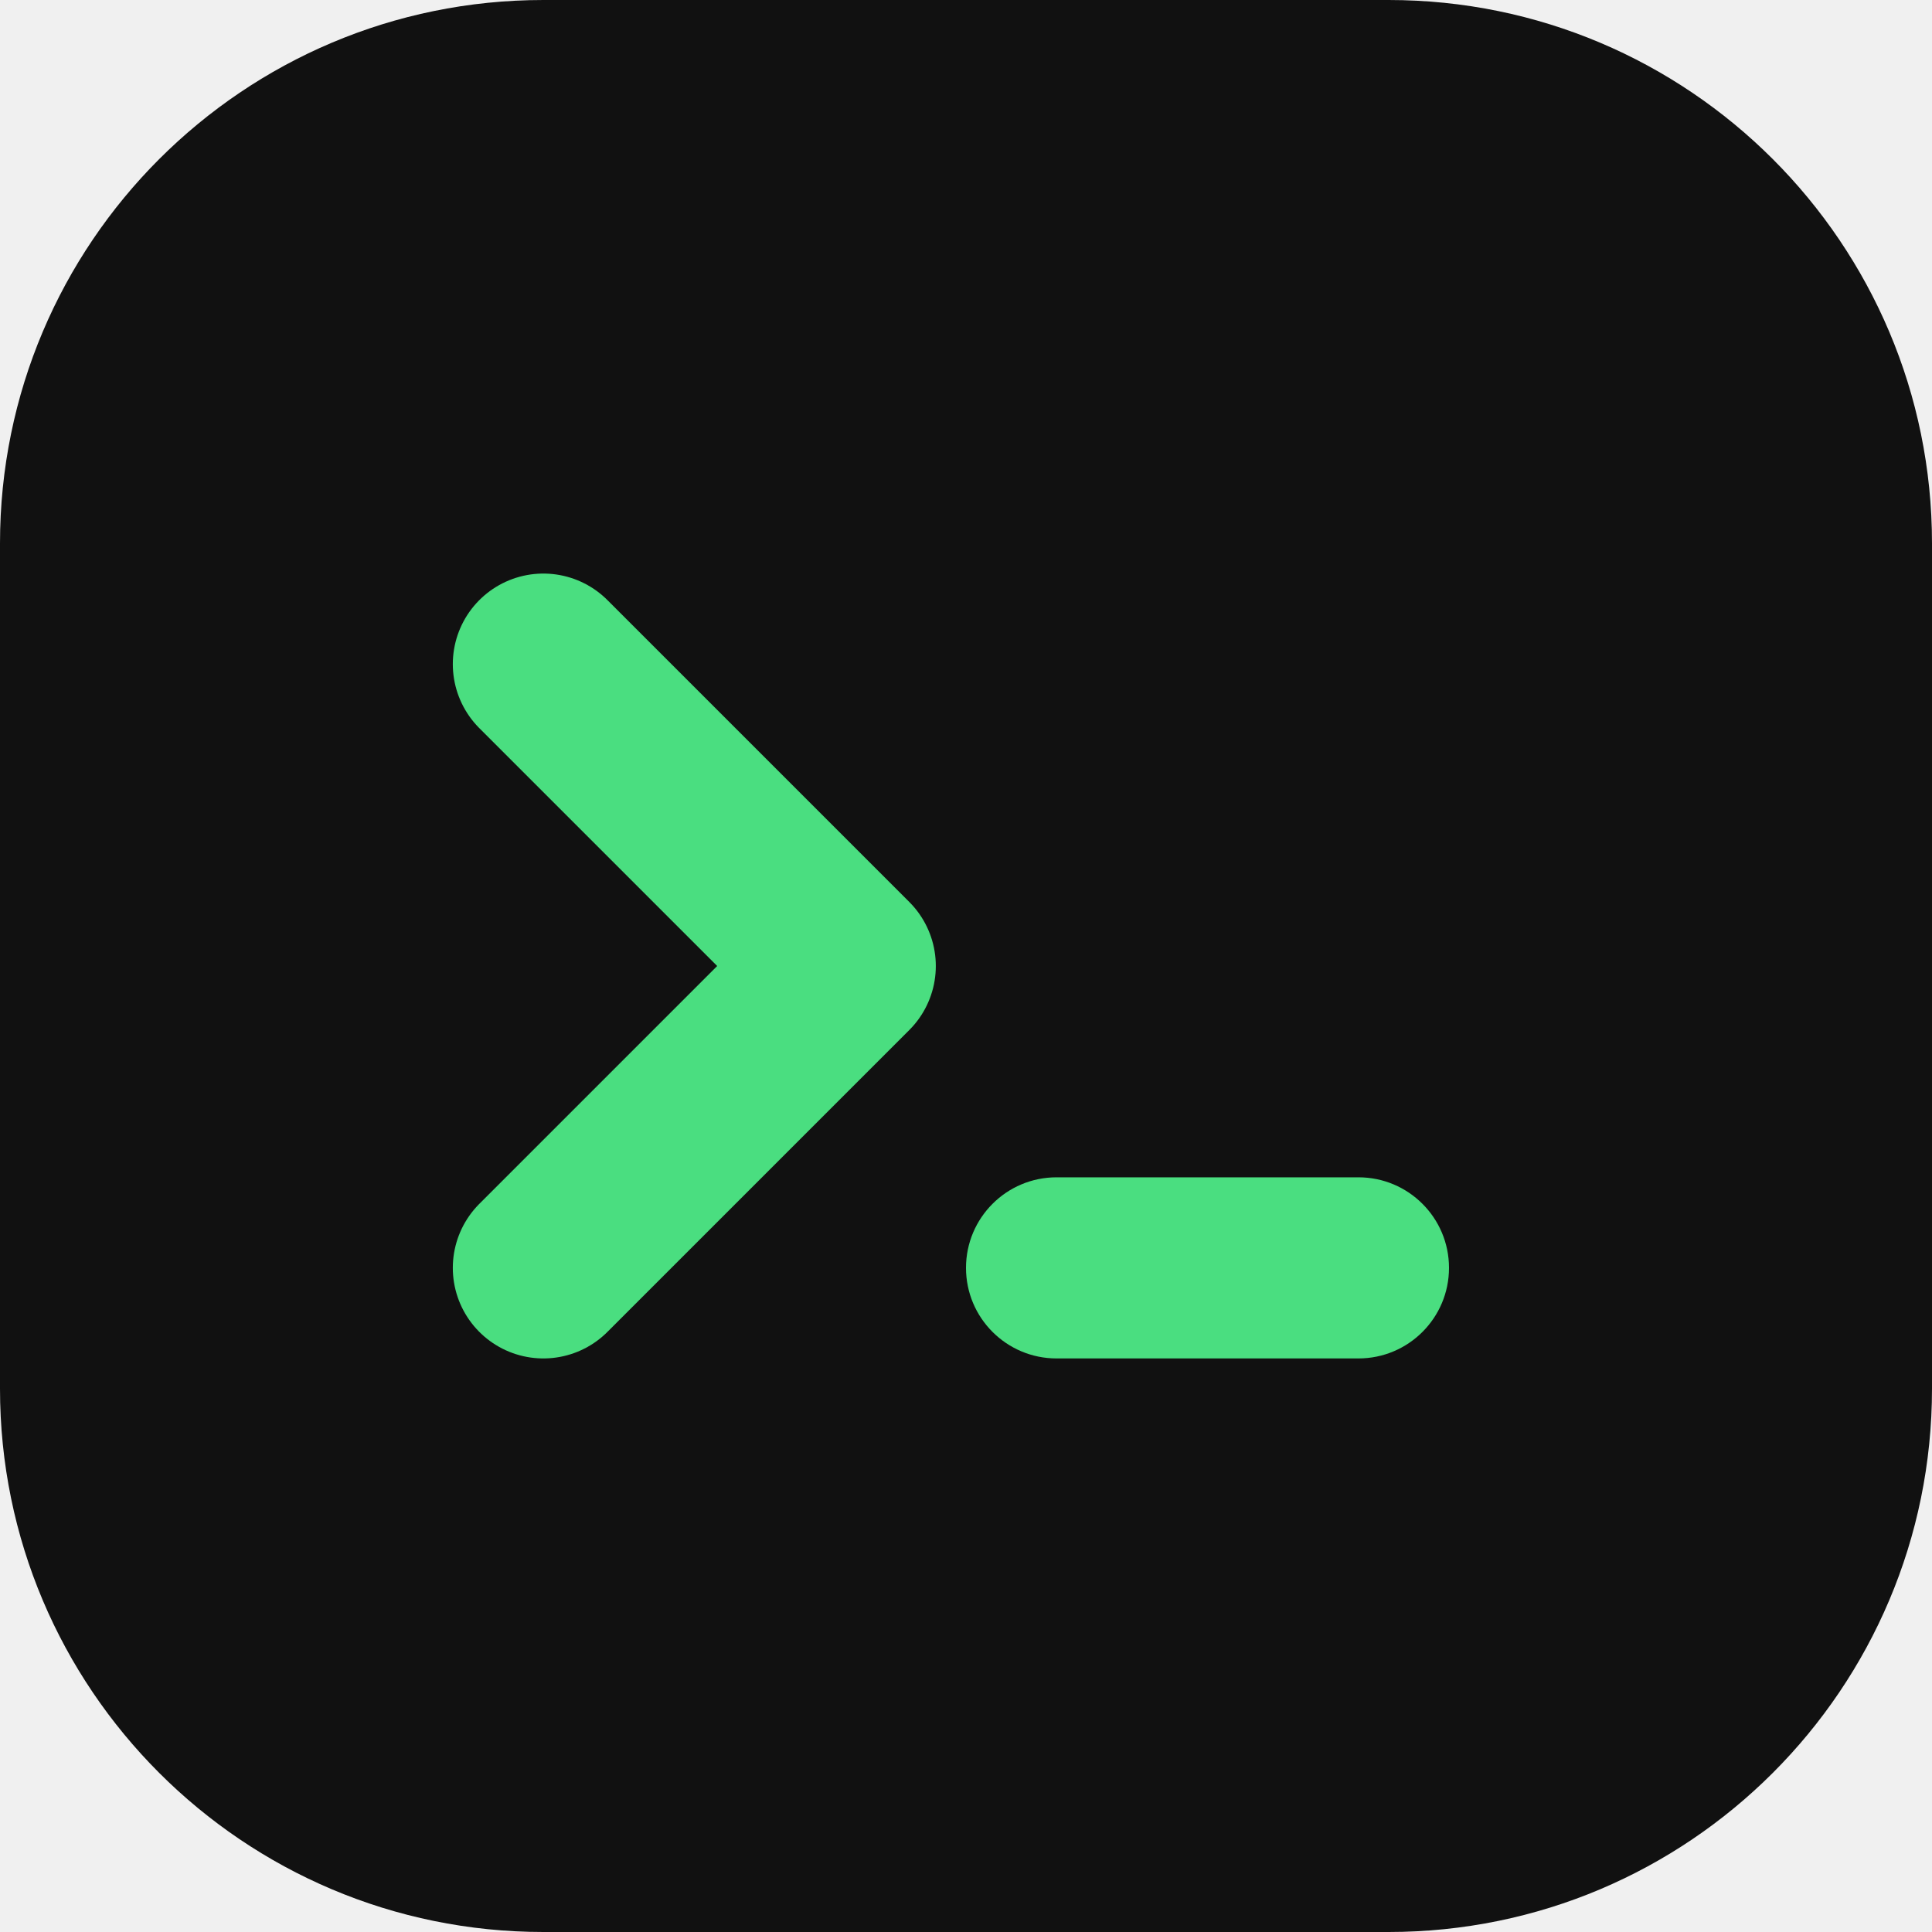
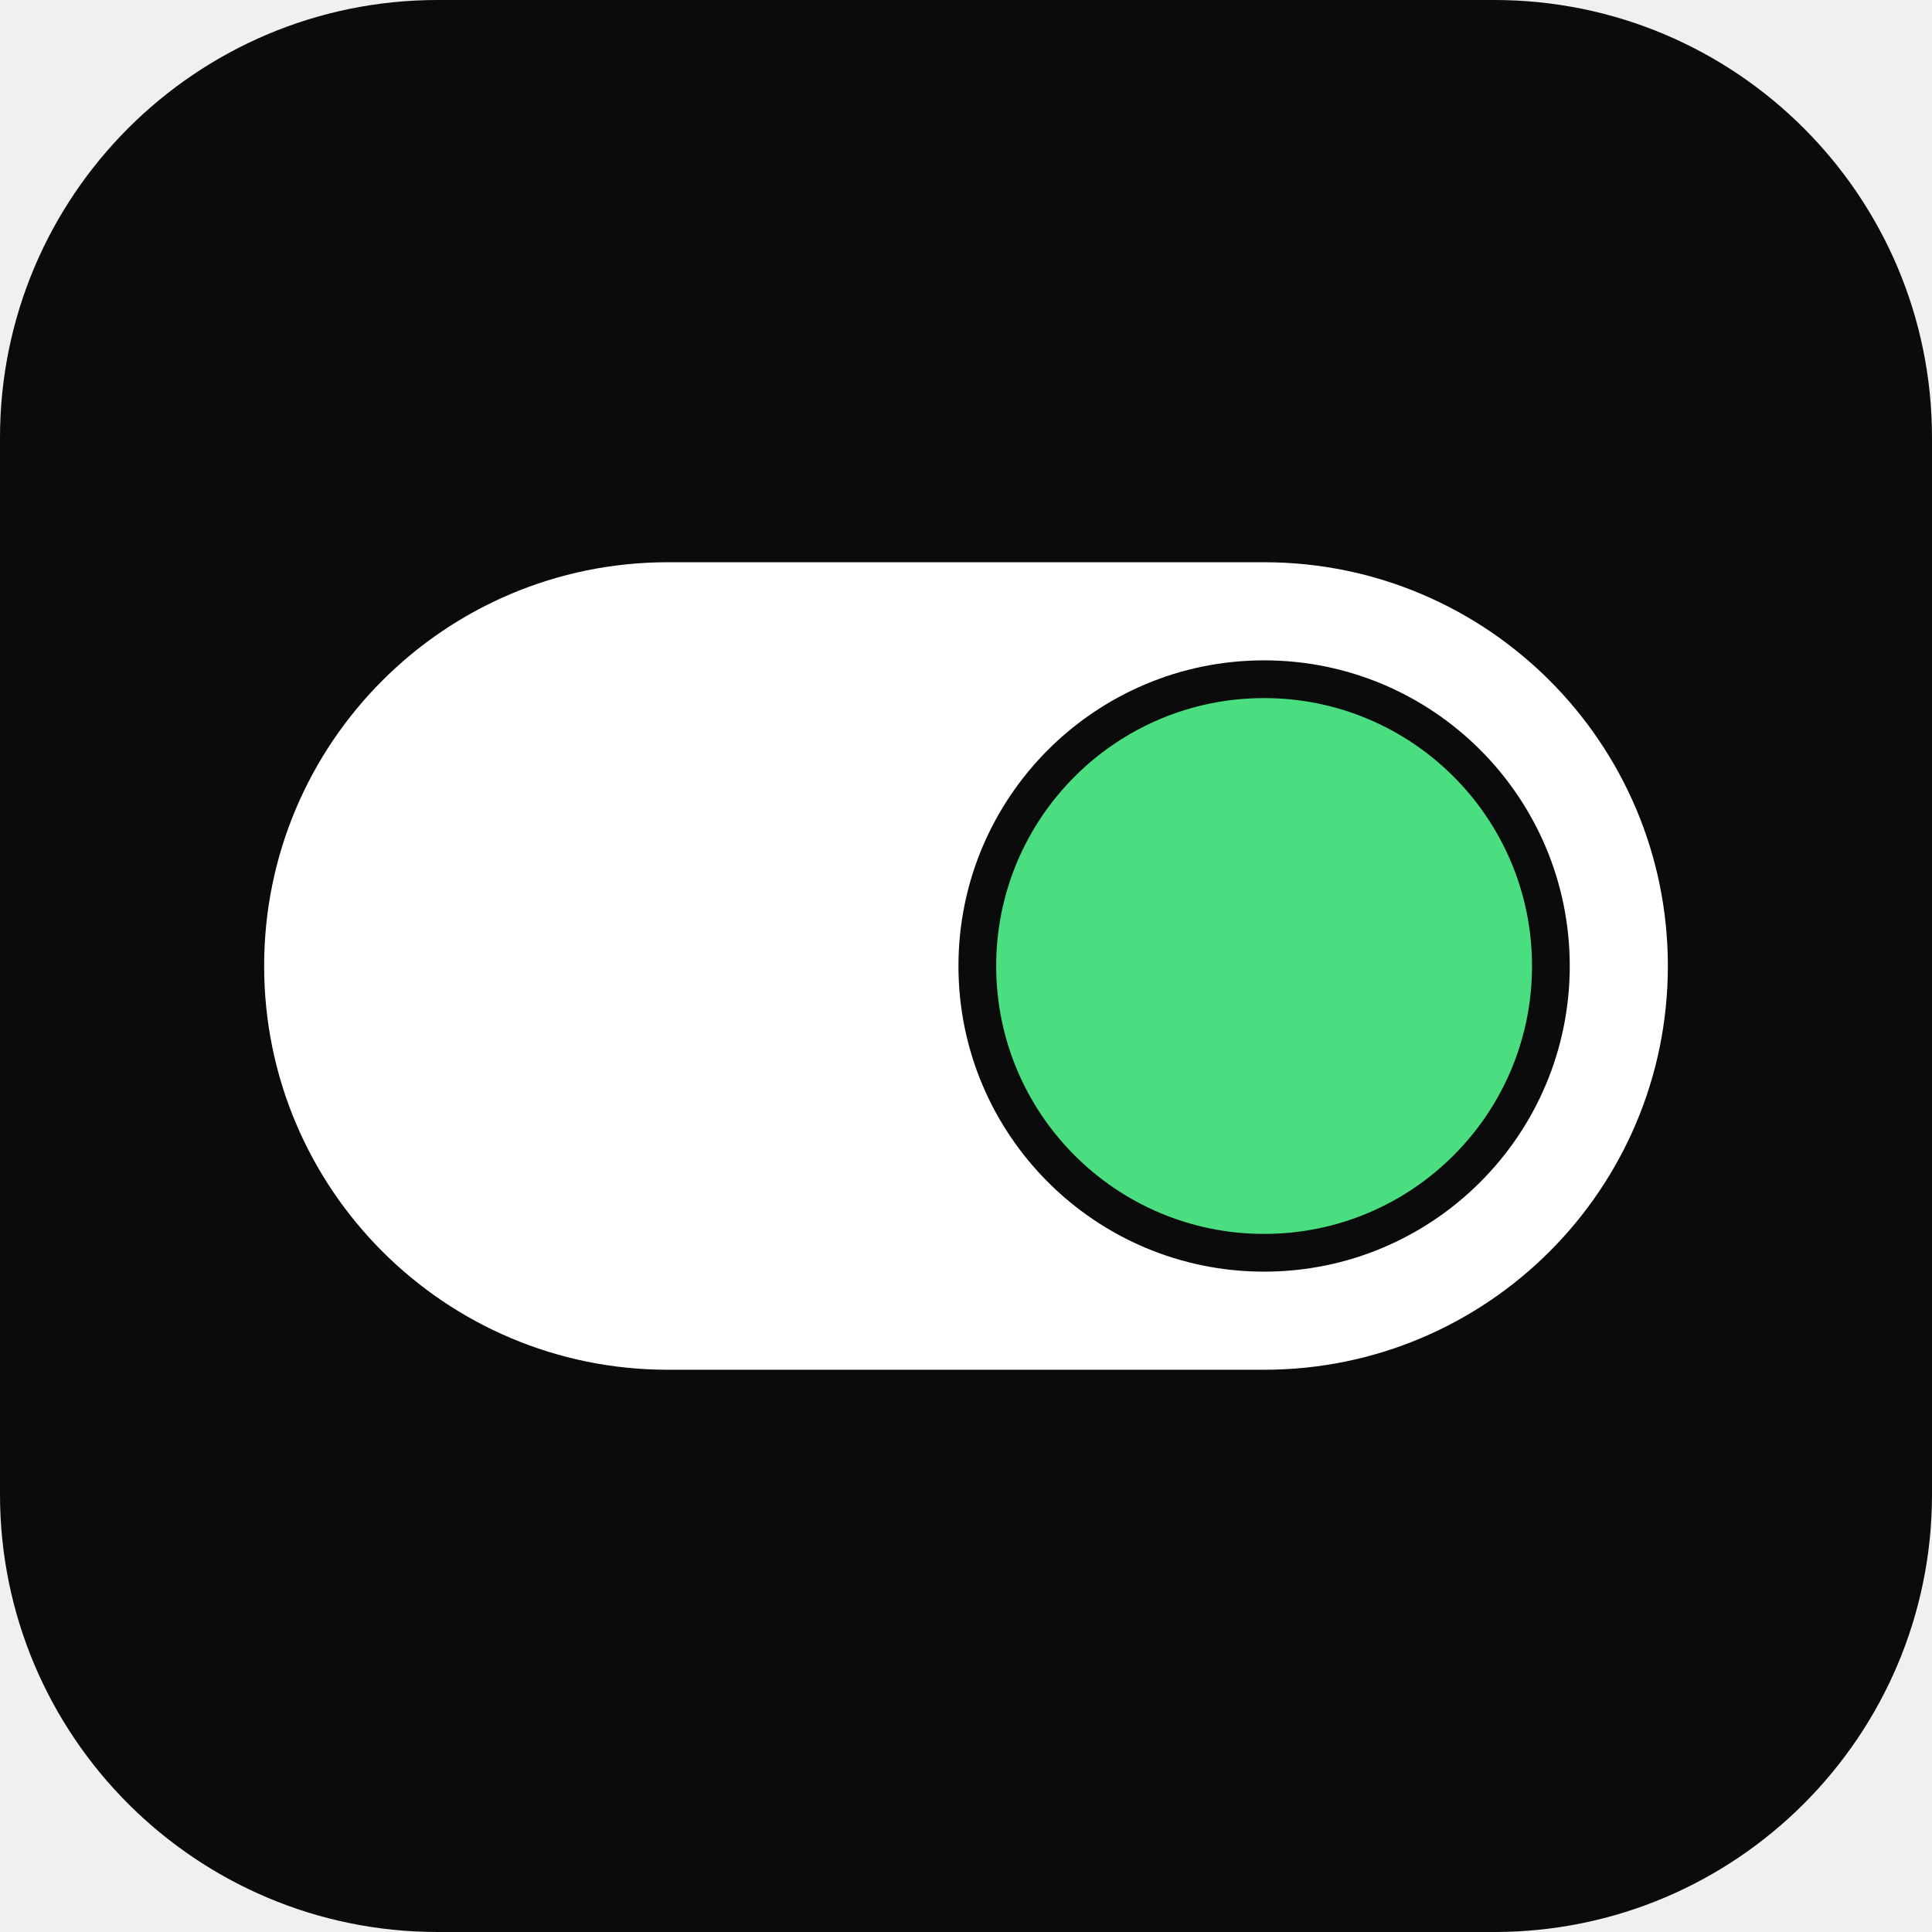
- <svg xmlns="http://www.w3.org/2000/svg" width="64" height="64" viewBox="0 0 32 32">
-   <rect width="32" height="32" rx="9" fill="#111" />
-   <path d="M9 11l5 5-5 5" fill="none" stroke="#4ADE80" stroke-width="3" stroke-linecap="round" stroke-linejoin="round" />
-   <rect x="16" y="19.5" width="8" height="3" rx="1.5" fill="#4ADE80" />
+ <svg xmlns="http://www.w3.org/2000/svg" viewBox="0 0 512 512">
+   <rect width="512" height="512" rx="116" fill="#0B0B0B" />
+   <rect x="70.0" y="149.0" width="372" height="214" rx="107.0" fill="#FFFFFF" />
+   <circle cx="335.0" cy="256" r="76.0" fill="#4ADE80" stroke="#0B0B0B" stroke-width="10" />
</svg>
